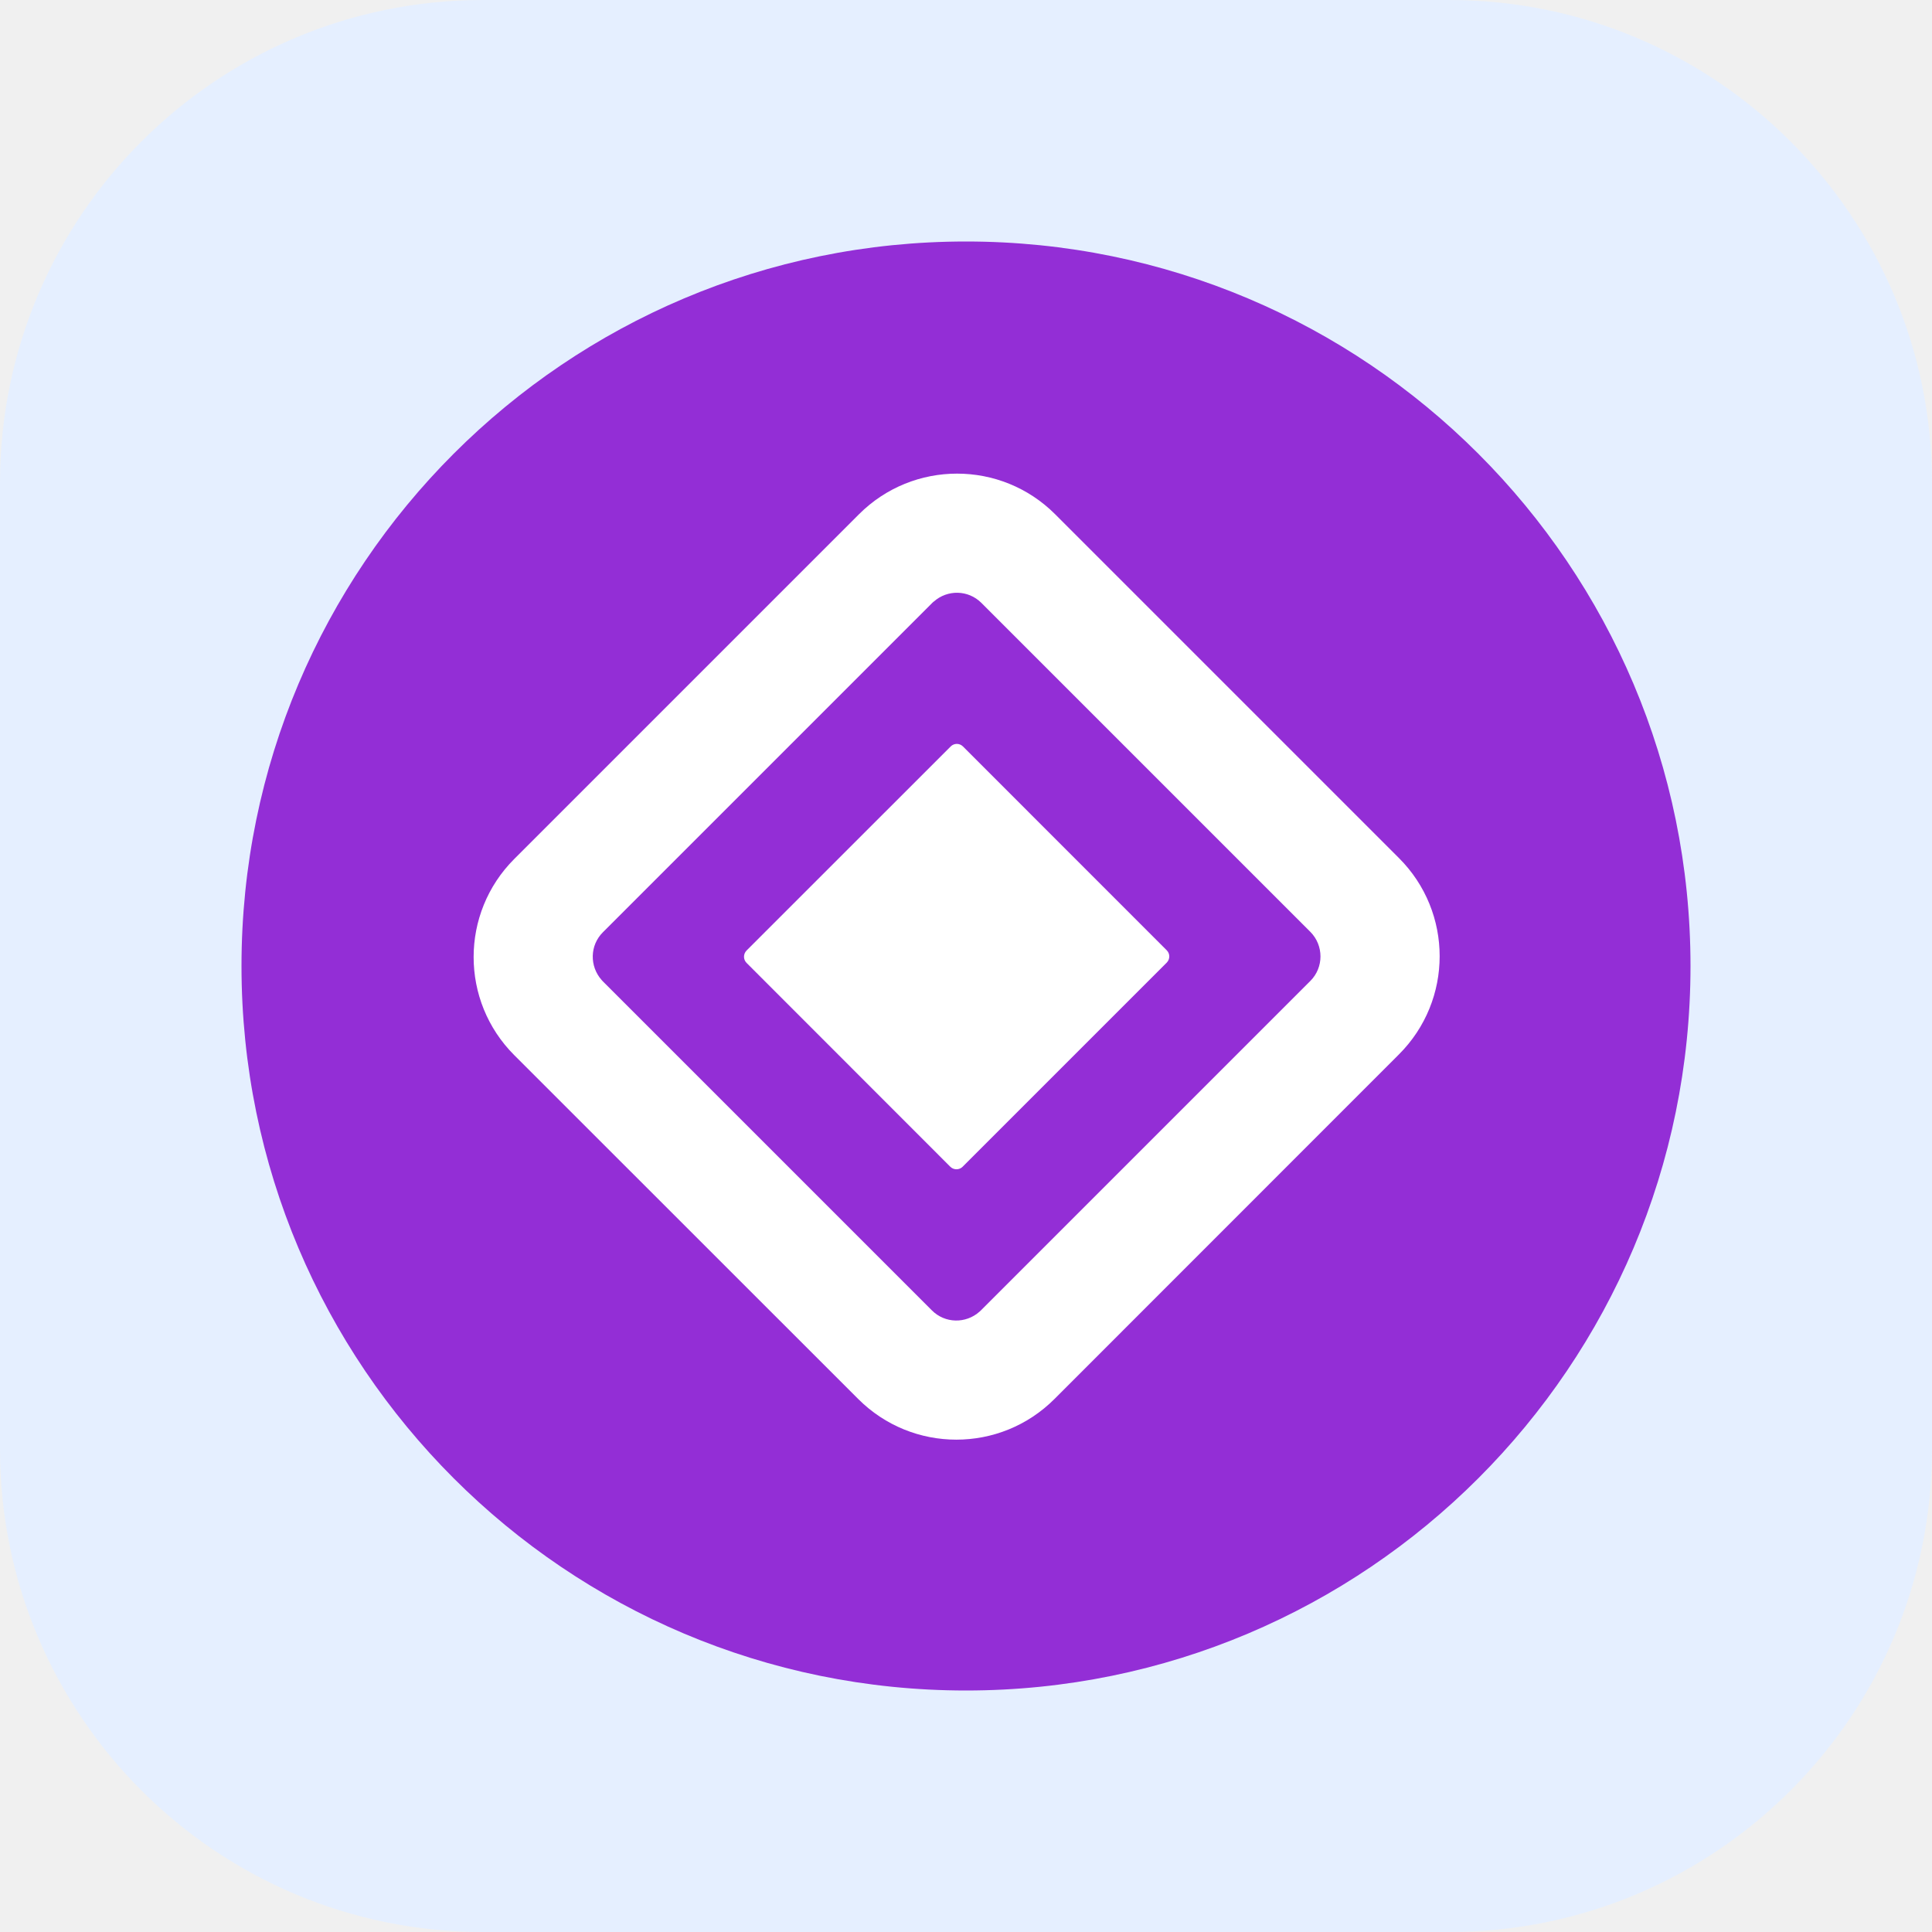
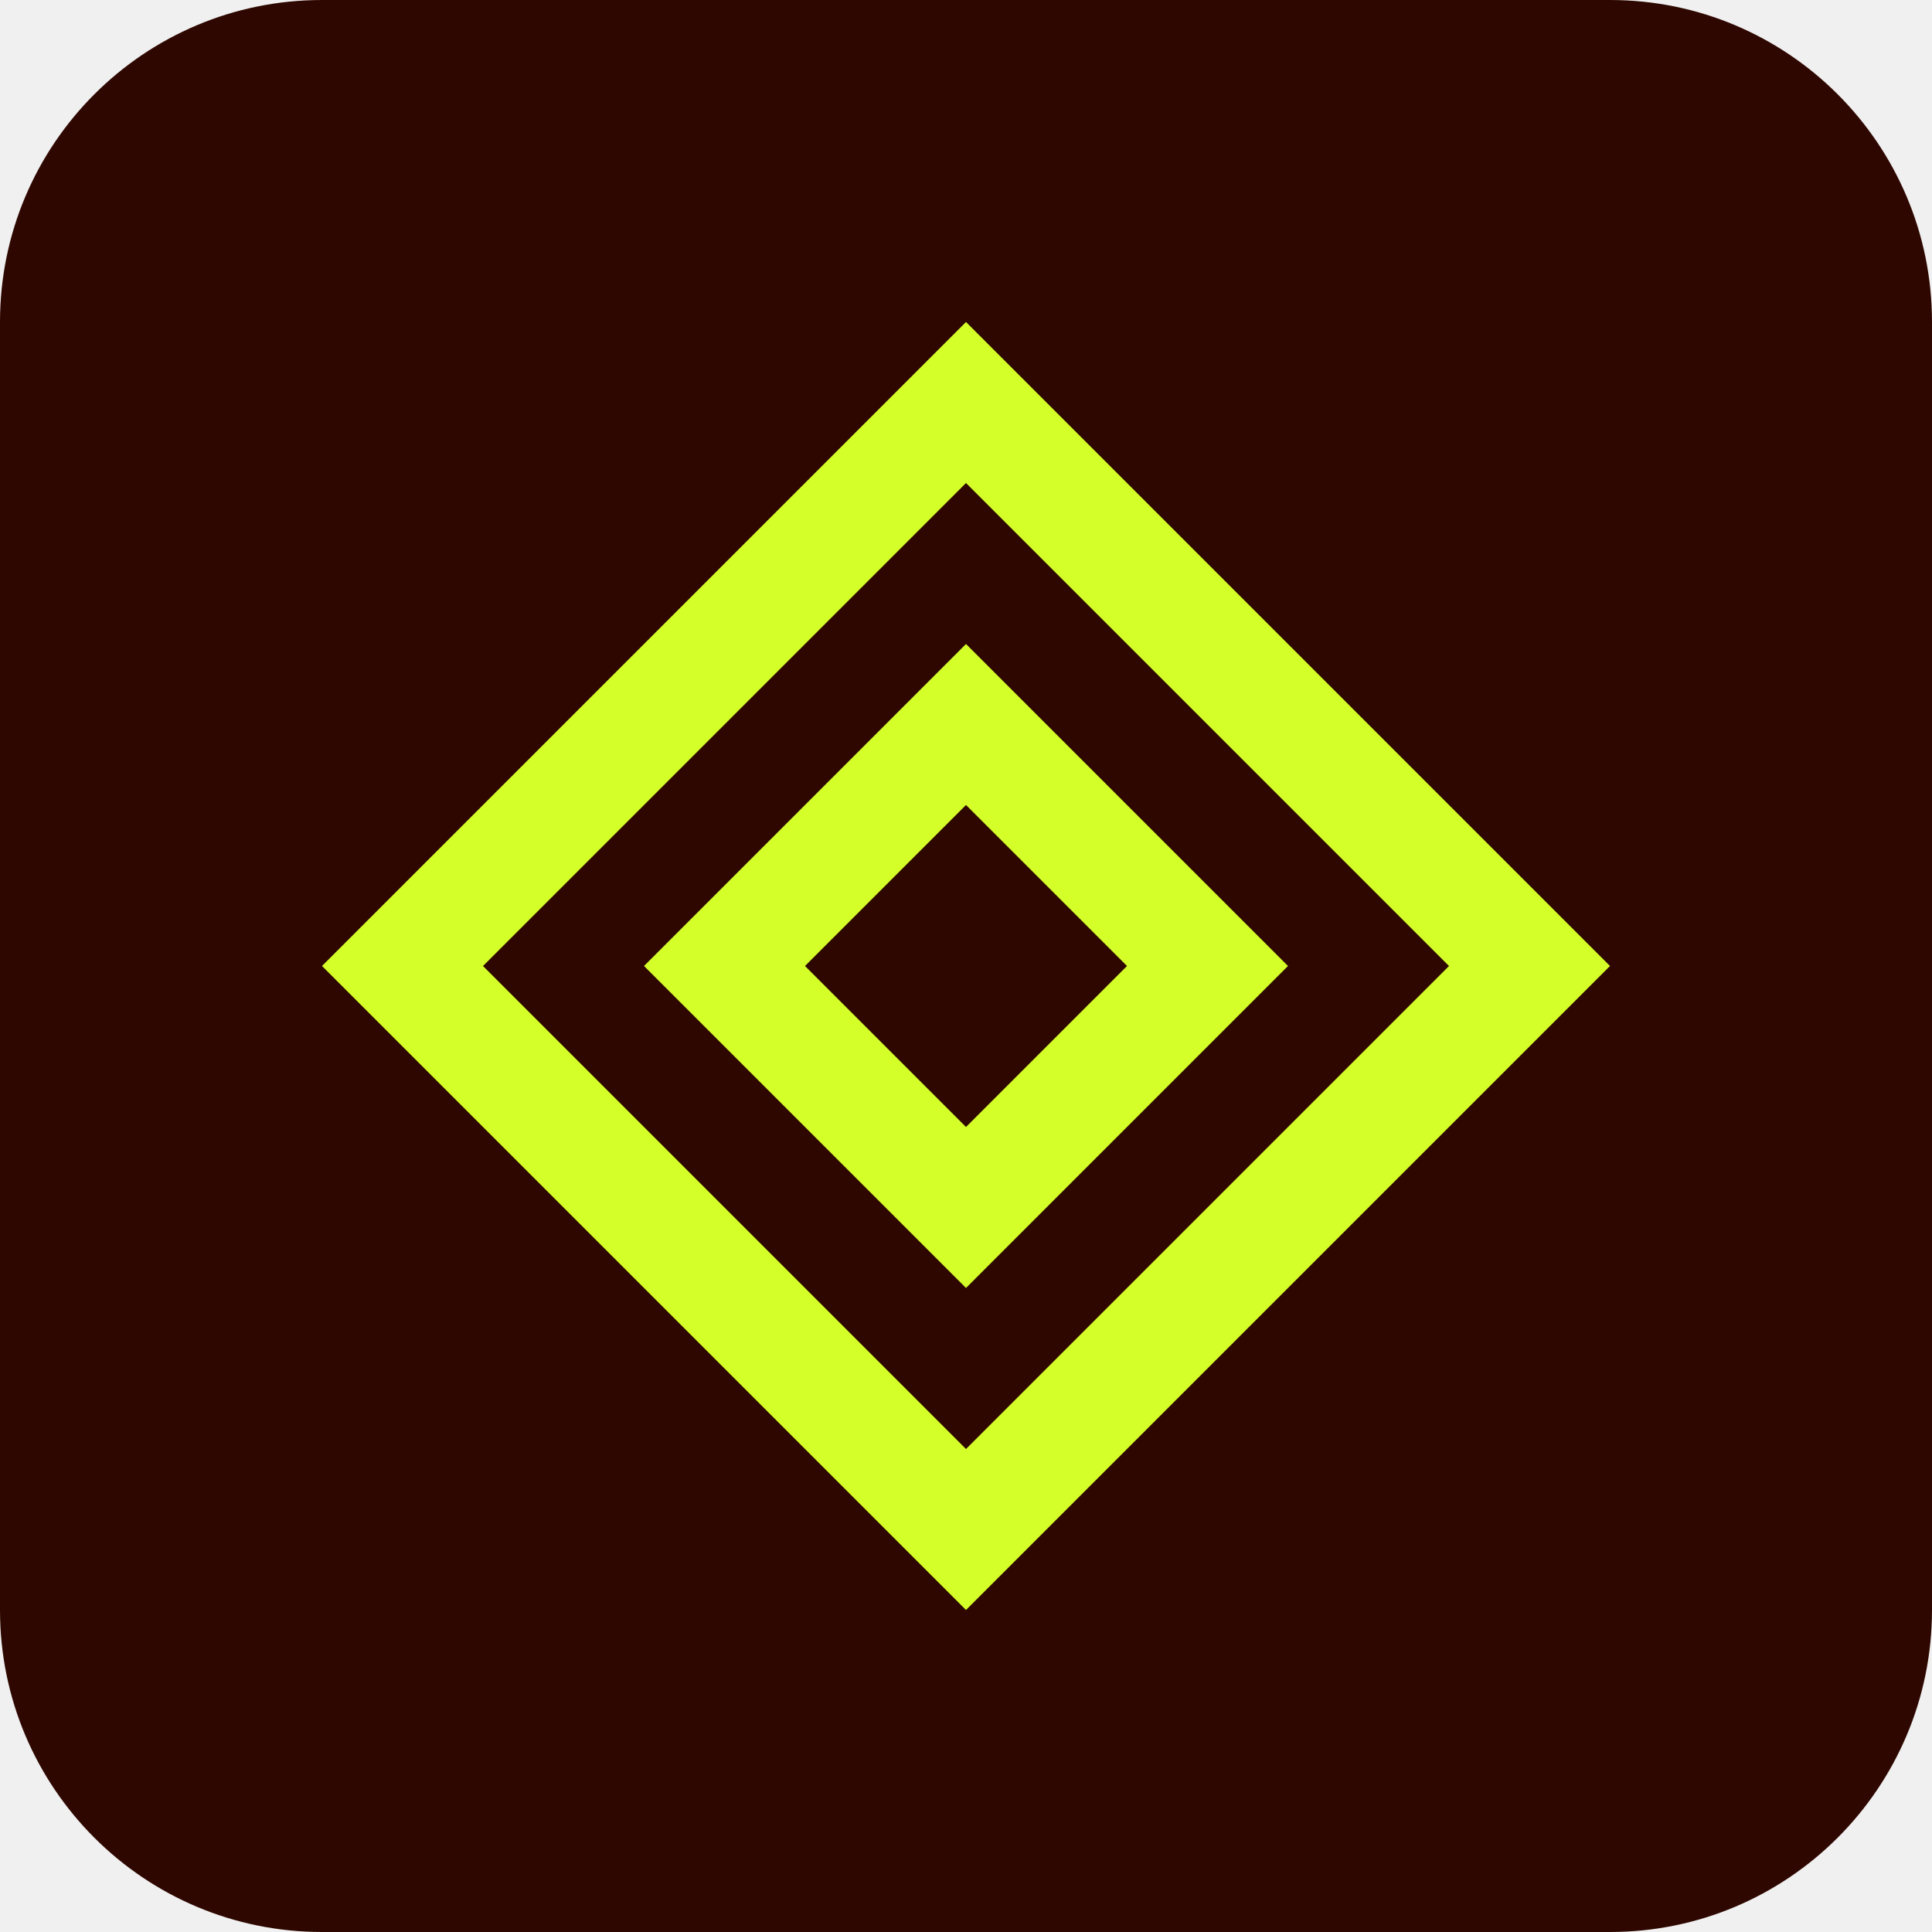
- <svg xmlns="http://www.w3.org/2000/svg" width="32" height="32" viewBox="0 0 32 32" fill="none">
-   <path d="M0 8C0 3.582 3.582 0 8 0H24C28.418 0 32 3.582 32 8V24C32 28.418 28.418 32 24 32H8C3.582 32 0 28.418 0 24V8Z" fill="#E5EFFF" />
-   <rect x="4" y="4" width="24" height="24" rx="12" fill="#932ED6" />
-   <path fill-rule="evenodd" clip-rule="evenodd" d="M17.478 8.519L23.171 14.212C24.07 15.11 24.07 16.566 23.171 17.464L17.466 23.171C16.568 24.07 15.112 24.07 14.214 23.171L8.519 17.478C7.62 16.58 7.62 15.124 8.519 14.226L14.226 8.519C15.124 7.62 16.58 7.62 17.478 8.519ZM15.466 9.963L15.443 9.984L9.986 15.441C9.768 15.658 9.763 16.004 9.965 16.232L9.986 16.255L15.435 21.704C15.652 21.922 15.998 21.927 16.224 21.725L16.247 21.704L21.704 16.247C21.927 16.024 21.927 15.66 21.704 15.435L16.255 9.986C16.037 9.768 15.691 9.763 15.466 9.965V9.963ZM15.95 12.364L19.325 15.74C19.381 15.796 19.381 15.886 19.325 15.944L15.944 19.325C15.888 19.381 15.796 19.381 15.74 19.325L12.365 15.948C12.309 15.892 12.309 15.802 12.365 15.744L15.746 12.364C15.802 12.307 15.894 12.307 15.95 12.364Z" fill="white" />
+ <svg xmlns="http://www.w3.org/2000/svg" width="300" height="300" viewBox="0 0 300 300" fill="none">
+   <rect width="300" height="300" rx="50" fill="#2E0700" />
+   <path fill-rule="evenodd" clip-rule="evenodd" d="M150 50L250 150L150 250L50 150L150 50ZM150 75.001L225 150.001L150 225.001L75 150.001L150 75.001ZM200 149.998L150 99.998L100 149.998L150 199.998L200 149.998ZM175 149.999L150 124.999L125 149.999L150 174.999L175 149.999Z" fill="#D4FF28" />
</svg>
